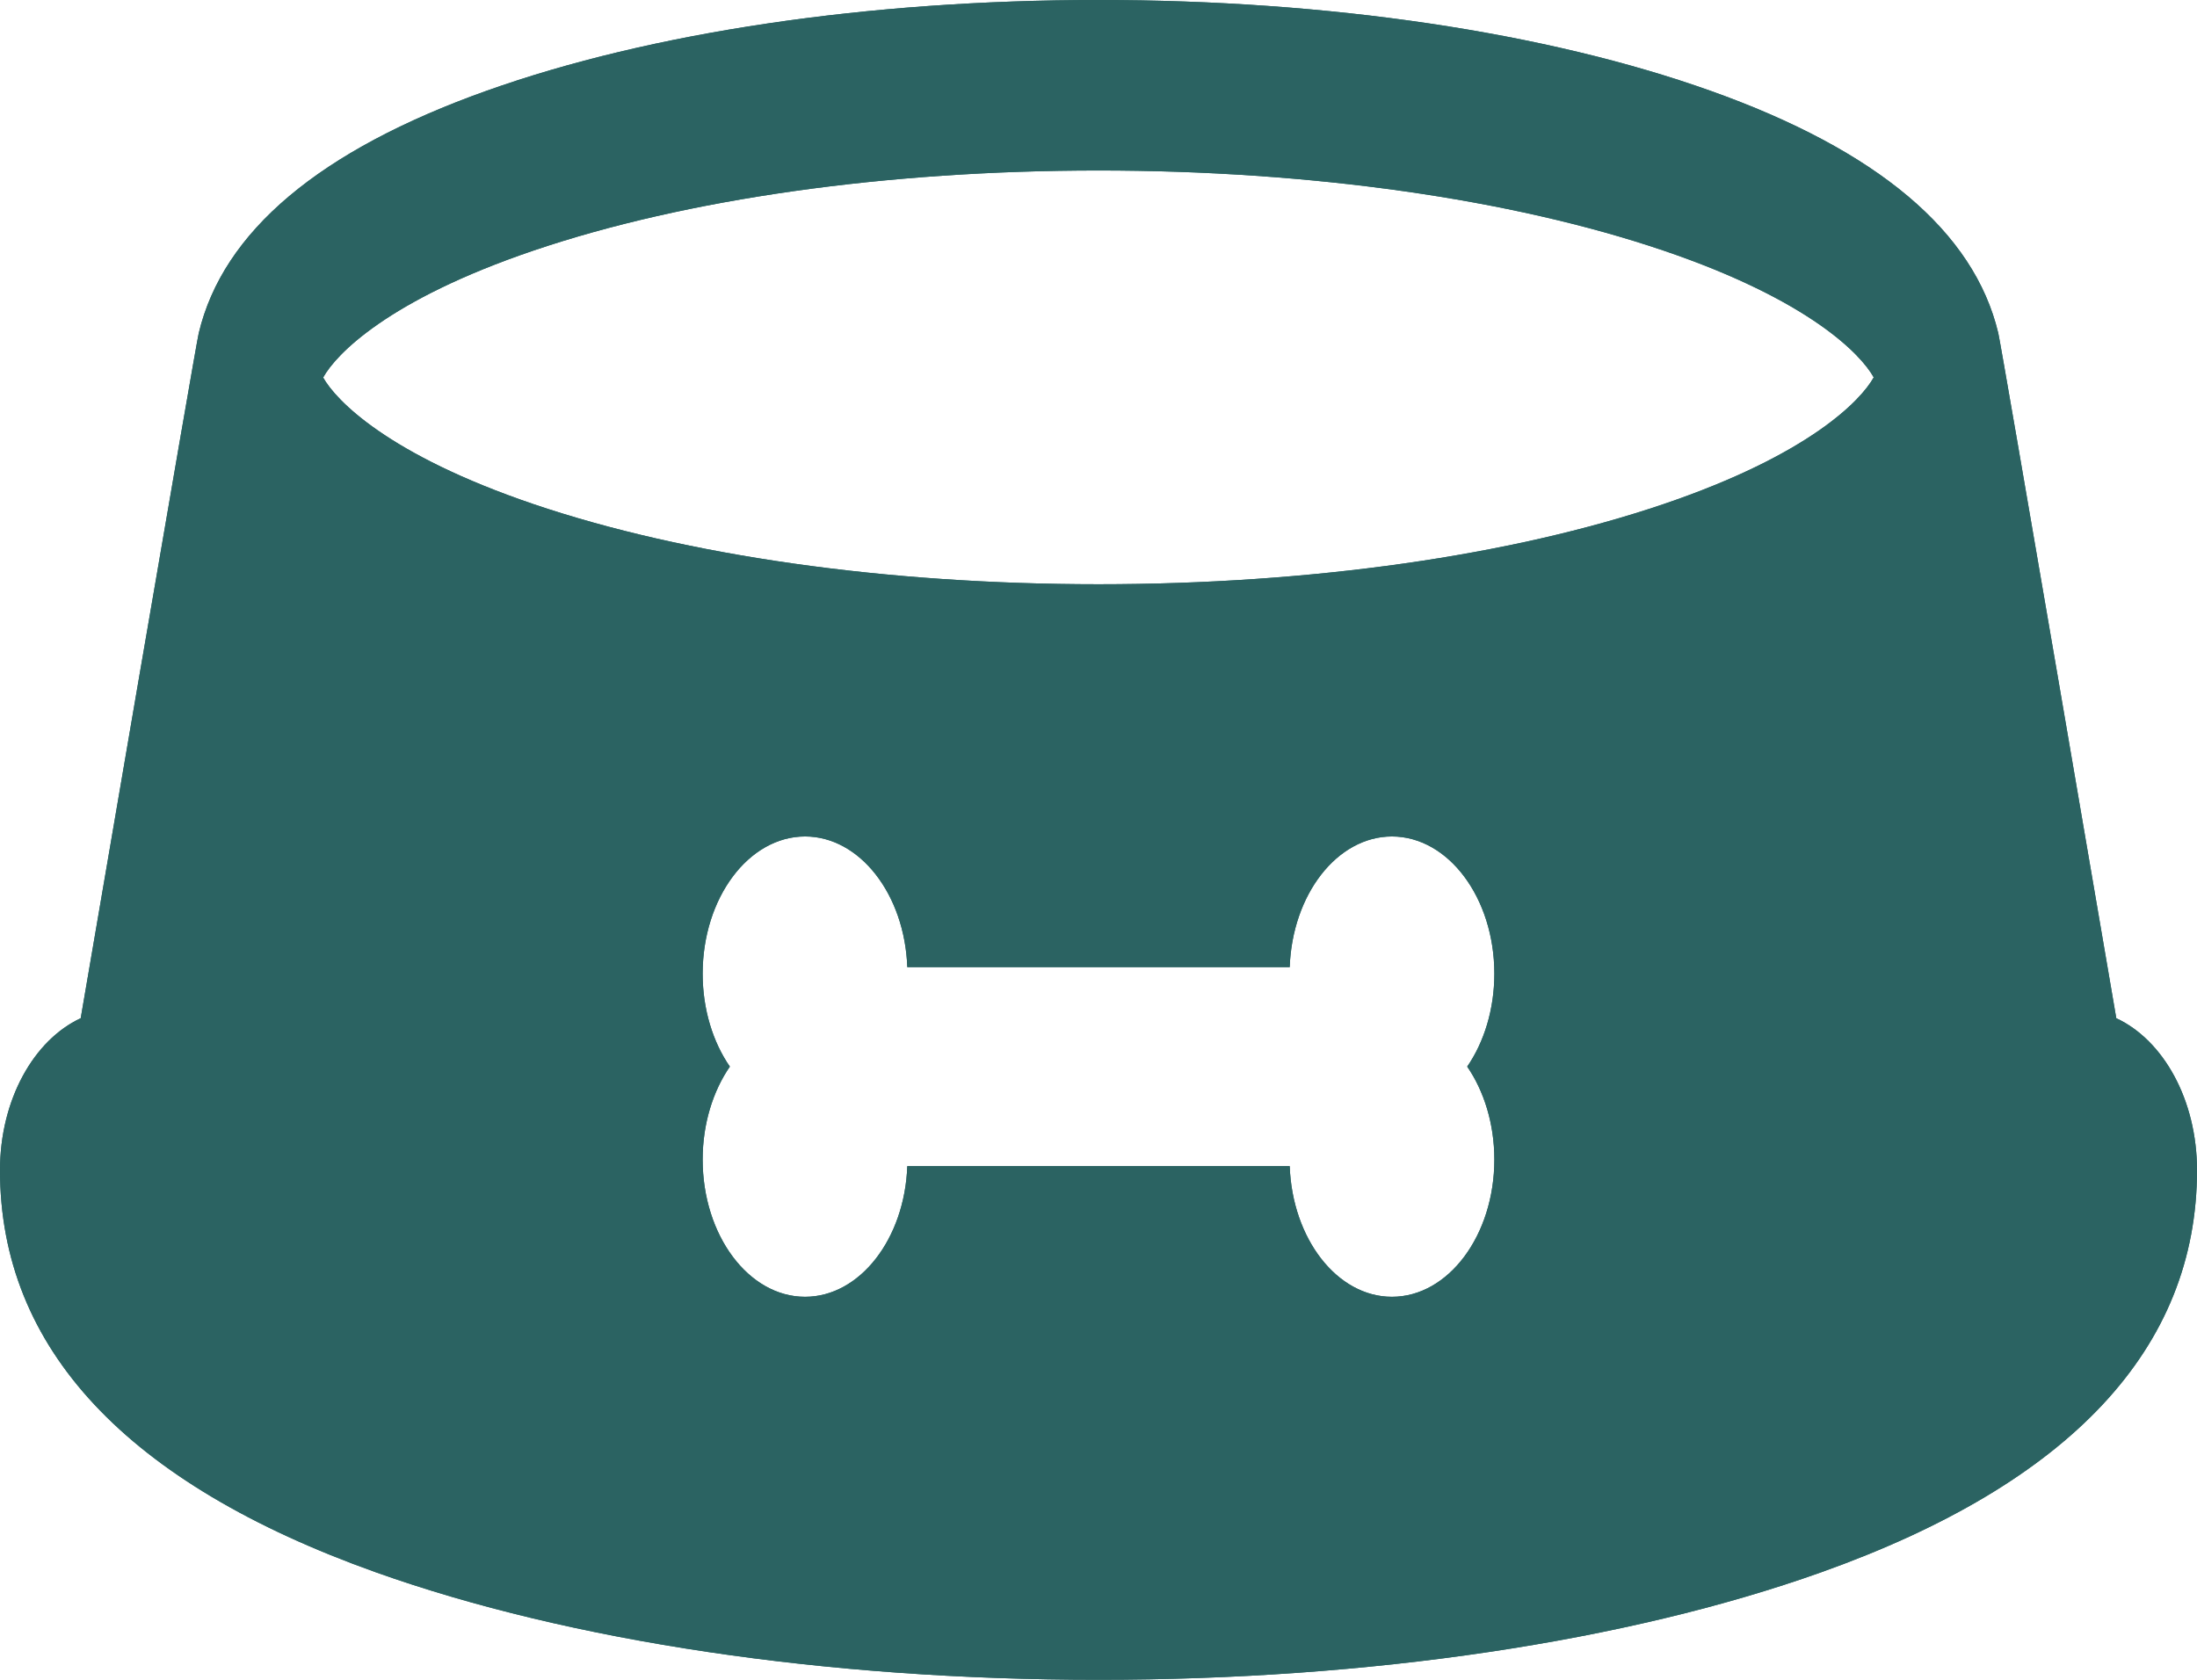
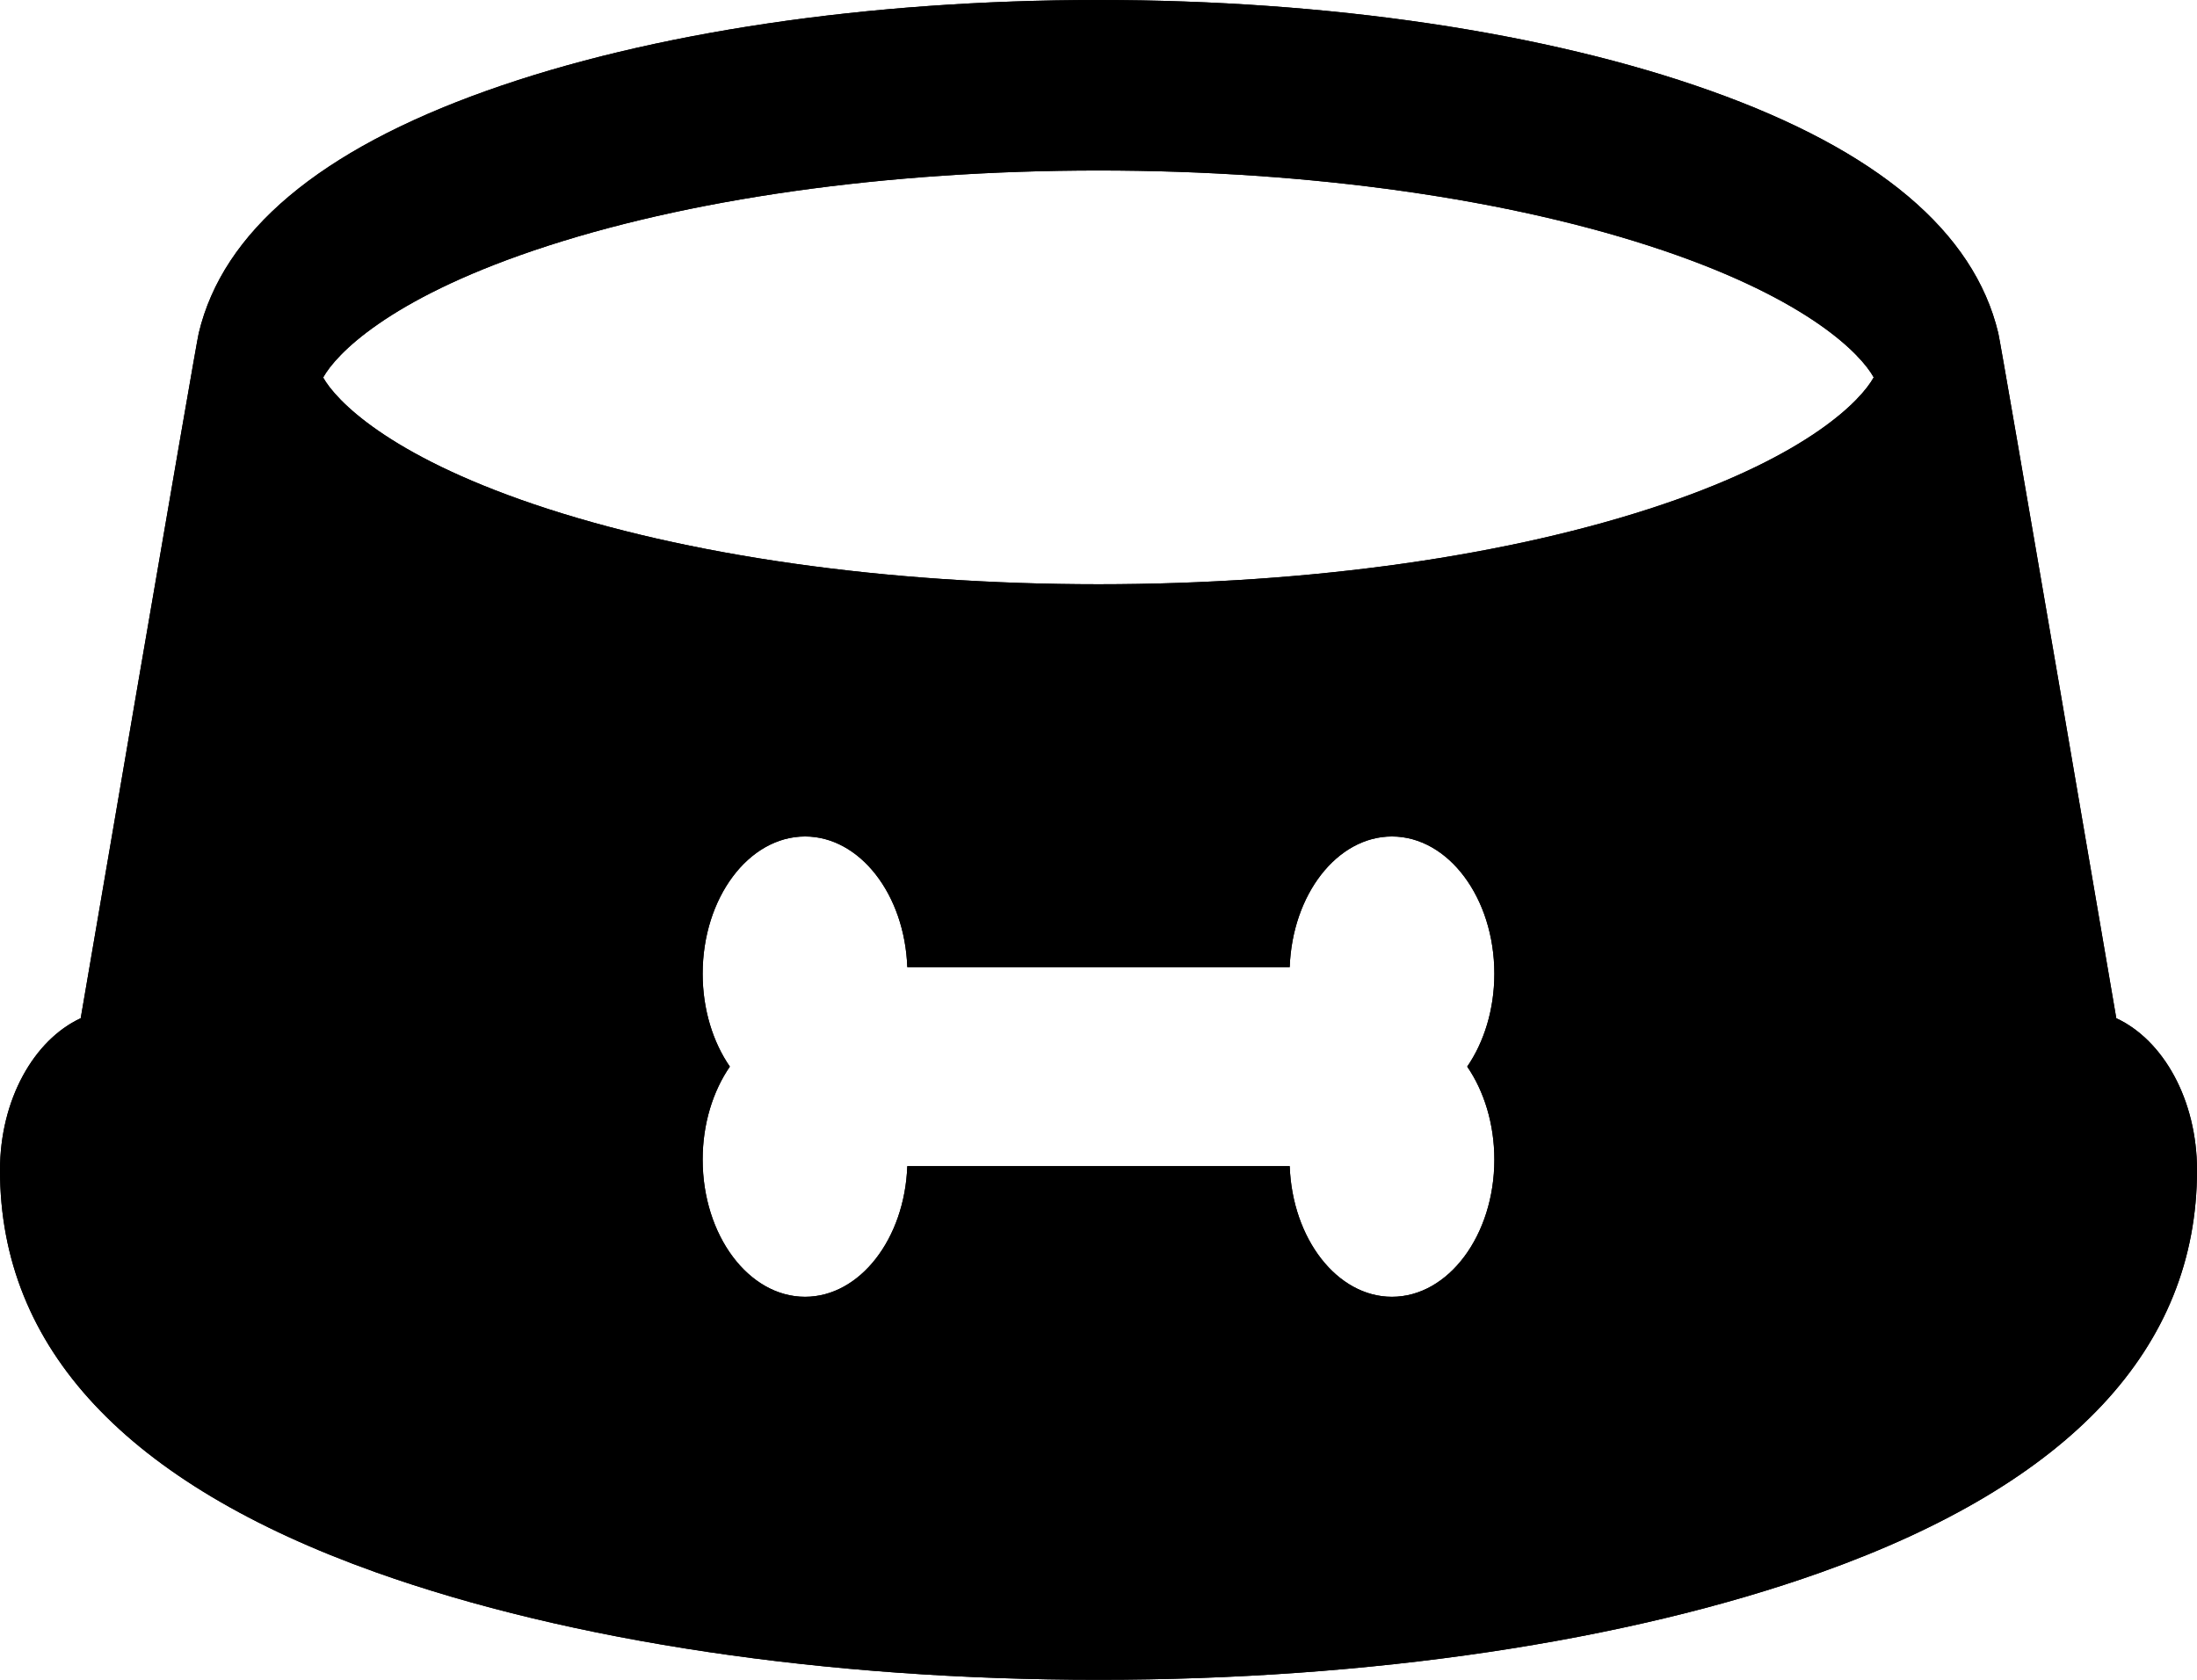
- <svg xmlns="http://www.w3.org/2000/svg" width="34" height="26" viewBox="0 0 34 26" fill="none">
-   <path d="M32.751 15.76C32.751 15.76 30.953 5.238 30.924 5.153C30.549 3.585 29.056 2.326 26.47 1.405C23.928 0.499 20.565 0 17 0C13.435 0 10.072 0.499 7.53 1.405C4.943 2.327 3.45 3.586 3.076 5.155C3.046 5.24 1.249 15.76 1.249 15.76C0.523 16.098 0 17.022 0 18.112C0 20.866 1.957 22.96 5.816 24.336C8.827 25.409 12.799 26 17 26C21.201 26 25.173 25.409 28.184 24.336C32.043 22.96 34 20.866 34 18.112C34 17.022 33.478 16.098 32.751 15.76ZM23.126 17.948C23.126 19.119 22.415 20.072 21.541 20.072C20.693 20.072 19.999 19.174 19.959 18.05H14.041C14.001 19.174 13.307 20.072 12.459 20.072C11.585 20.072 10.874 19.119 10.874 17.948C10.874 17.394 11.034 16.888 11.295 16.509C11.034 16.131 10.874 15.625 10.874 15.071C10.874 13.9 11.585 12.947 12.459 12.947C13.307 12.947 14.001 13.845 14.041 14.969H19.959C19.999 13.845 20.693 12.947 21.541 12.947C22.415 12.947 23.126 13.9 23.126 15.071C23.126 15.625 22.966 16.131 22.706 16.509C22.966 16.888 23.126 17.394 23.126 17.948ZM25.74 7.804C23.384 8.603 20.28 9.043 17 9.043C13.72 9.043 10.616 8.603 8.26 7.804C5.994 7.036 5.196 6.192 5.001 5.843C5.198 5.487 5.997 4.644 8.26 3.877C10.617 3.078 13.72 2.639 17 2.639C20.28 2.639 23.383 3.078 25.74 3.877C27.998 4.643 28.799 5.484 28.997 5.841C28.799 6.197 28 7.038 25.74 7.804Z" fill="#2B6362" />
-   <path d="M32.751 15.76C32.751 15.76 30.953 5.238 30.924 5.153C30.549 3.585 29.056 2.326 26.47 1.405C23.928 0.499 20.565 0 17 0C13.435 0 10.072 0.499 7.53 1.405C4.943 2.327 3.45 3.586 3.076 5.155C3.046 5.24 1.249 15.76 1.249 15.76C0.523 16.098 0 17.022 0 18.112C0 20.866 1.957 22.96 5.816 24.336C8.827 25.409 12.799 26 17 26C21.201 26 25.173 25.409 28.184 24.336C32.043 22.96 34 20.866 34 18.112C34 17.022 33.478 16.098 32.751 15.76ZM23.126 17.948C23.126 19.119 22.415 20.072 21.541 20.072C20.693 20.072 19.999 19.174 19.959 18.05H14.041C14.001 19.174 13.307 20.072 12.459 20.072C11.585 20.072 10.874 19.119 10.874 17.948C10.874 17.394 11.034 16.888 11.295 16.509C11.034 16.131 10.874 15.625 10.874 15.071C10.874 13.9 11.585 12.947 12.459 12.947C13.307 12.947 14.001 13.845 14.041 14.969H19.959C19.999 13.845 20.693 12.947 21.541 12.947C22.415 12.947 23.126 13.9 23.126 15.071C23.126 15.625 22.966 16.131 22.706 16.509C22.966 16.888 23.126 17.394 23.126 17.948ZM25.74 7.804C23.384 8.603 20.28 9.043 17 9.043C13.72 9.043 10.616 8.603 8.26 7.804C5.994 7.036 5.196 6.192 5.001 5.843C5.198 5.487 5.997 4.644 8.26 3.877C10.617 3.078 13.72 2.639 17 2.639C20.28 2.639 23.383 3.078 25.74 3.877C27.998 4.643 28.799 5.484 28.997 5.841C28.799 6.197 28 7.038 25.74 7.804Z" fill="#2B6362" />
+ <svg xmlns="http://www.w3.org/2000/svg" width="34" height="26" viewBox="0 0 34 26">
+   <path d="M32.751 15.76C32.751 15.76 30.953 5.238 30.924 5.153C30.549 3.585 29.056 2.326 26.47 1.405C23.928 0.499 20.565 0 17 0C13.435 0 10.072 0.499 7.53 1.405C4.943 2.327 3.45 3.586 3.076 5.155C3.046 5.24 1.249 15.76 1.249 15.76C0.523 16.098 0 17.022 0 18.112C0 20.866 1.957 22.96 5.816 24.336C8.827 25.409 12.799 26 17 26C21.201 26 25.173 25.409 28.184 24.336C32.043 22.96 34 20.866 34 18.112C34 17.022 33.478 16.098 32.751 15.76ZM23.126 17.948C23.126 19.119 22.415 20.072 21.541 20.072C20.693 20.072 19.999 19.174 19.959 18.05H14.041C14.001 19.174 13.307 20.072 12.459 20.072C11.585 20.072 10.874 19.119 10.874 17.948C10.874 17.394 11.034 16.888 11.295 16.509C11.034 16.131 10.874 15.625 10.874 15.071C10.874 13.9 11.585 12.947 12.459 12.947C13.307 12.947 14.001 13.845 14.041 14.969H19.959C19.999 13.845 20.693 12.947 21.541 12.947C22.415 12.947 23.126 13.9 23.126 15.071C23.126 15.625 22.966 16.131 22.706 16.509C22.966 16.888 23.126 17.394 23.126 17.948ZM25.74 7.804C23.384 8.603 20.28 9.043 17 9.043C13.72 9.043 10.616 8.603 8.26 7.804C5.994 7.036 5.196 6.192 5.001 5.843C5.198 5.487 5.997 4.644 8.26 3.877C10.617 3.078 13.72 2.639 17 2.639C20.28 2.639 23.383 3.078 25.74 3.877C27.998 4.643 28.799 5.484 28.997 5.841C28.799 6.197 28 7.038 25.74 7.804Z" fill="current" stroke="current" />
+   <path d="M32.751 15.76C32.751 15.76 30.953 5.238 30.924 5.153C30.549 3.585 29.056 2.326 26.47 1.405C23.928 0.499 20.565 0 17 0C13.435 0 10.072 0.499 7.53 1.405C4.943 2.327 3.45 3.586 3.076 5.155C3.046 5.24 1.249 15.76 1.249 15.76C0.523 16.098 0 17.022 0 18.112C0 20.866 1.957 22.96 5.816 24.336C8.827 25.409 12.799 26 17 26C21.201 26 25.173 25.409 28.184 24.336C32.043 22.96 34 20.866 34 18.112C34 17.022 33.478 16.098 32.751 15.76ZM23.126 17.948C23.126 19.119 22.415 20.072 21.541 20.072C20.693 20.072 19.999 19.174 19.959 18.05H14.041C14.001 19.174 13.307 20.072 12.459 20.072C11.585 20.072 10.874 19.119 10.874 17.948C10.874 17.394 11.034 16.888 11.295 16.509C11.034 16.131 10.874 15.625 10.874 15.071C10.874 13.9 11.585 12.947 12.459 12.947C13.307 12.947 14.001 13.845 14.041 14.969H19.959C19.999 13.845 20.693 12.947 21.541 12.947C22.415 12.947 23.126 13.9 23.126 15.071C23.126 15.625 22.966 16.131 22.706 16.509C22.966 16.888 23.126 17.394 23.126 17.948ZM25.74 7.804C23.384 8.603 20.28 9.043 17 9.043C13.72 9.043 10.616 8.603 8.26 7.804C5.994 7.036 5.196 6.192 5.001 5.843C5.198 5.487 5.997 4.644 8.26 3.877C10.617 3.078 13.72 2.639 17 2.639C20.28 2.639 23.383 3.078 25.74 3.877C27.998 4.643 28.799 5.484 28.997 5.841C28.799 6.197 28 7.038 25.74 7.804Z" fill="current" stroke="current" />
</svg>
